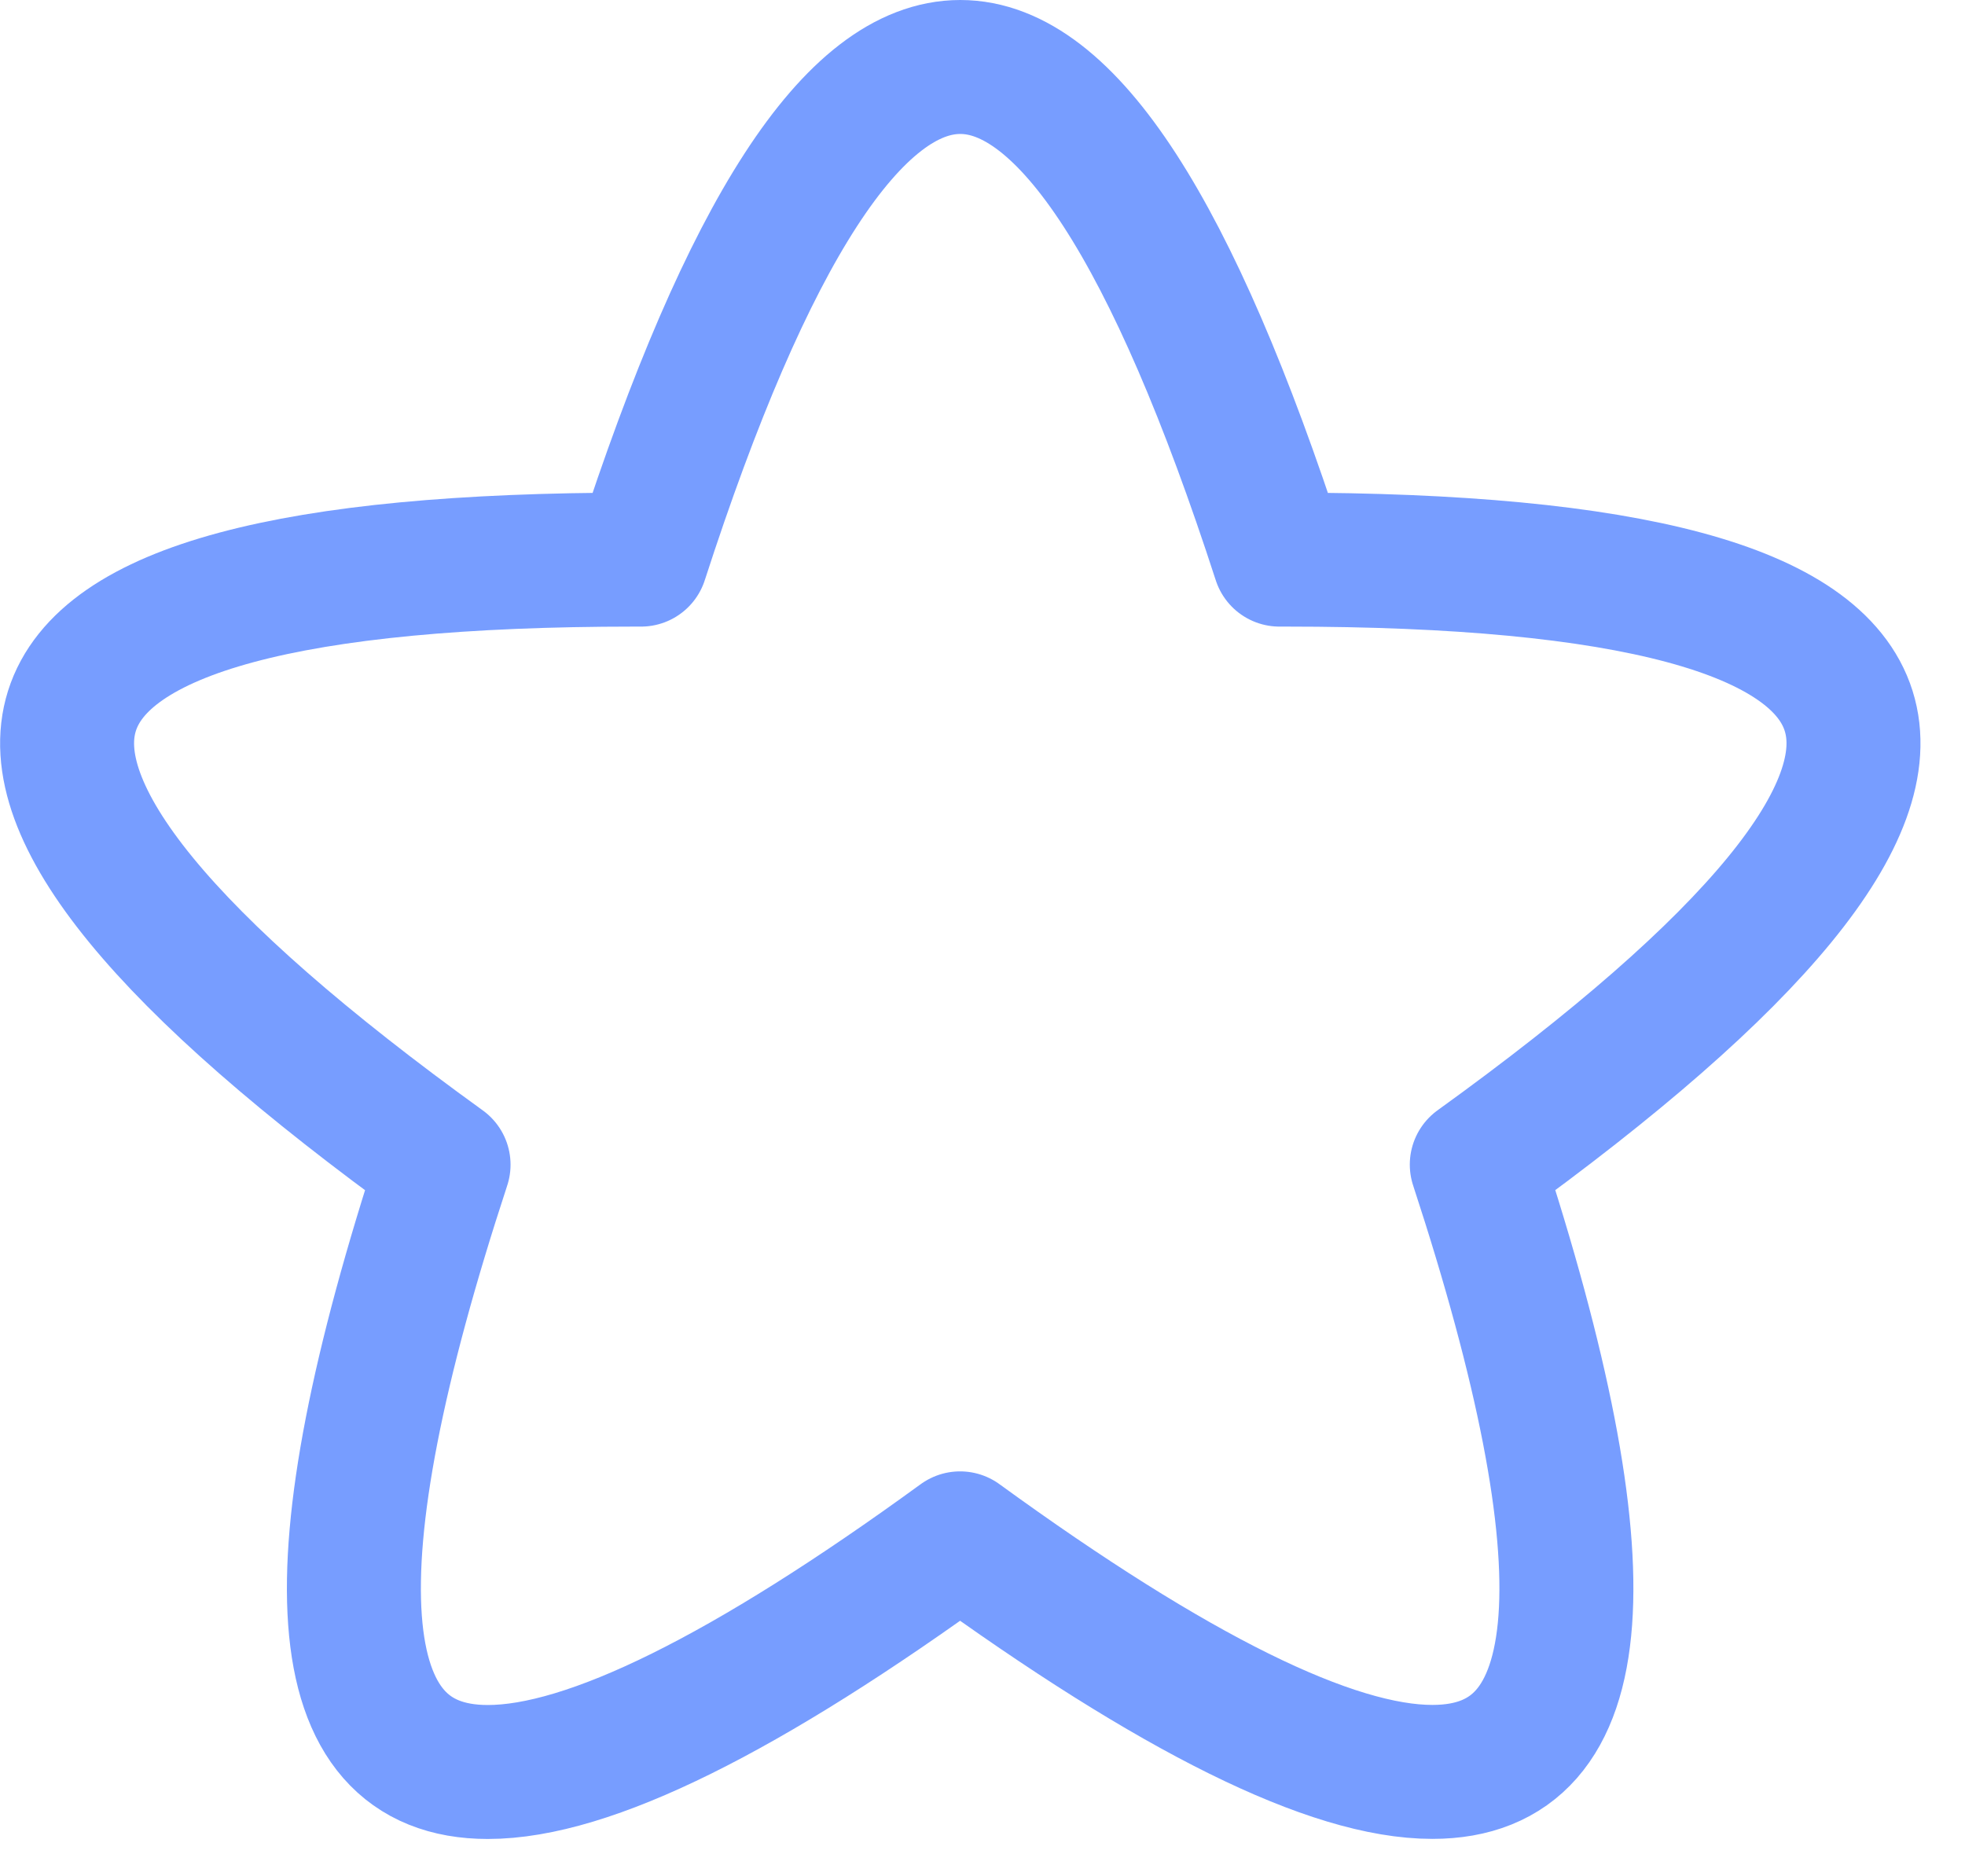
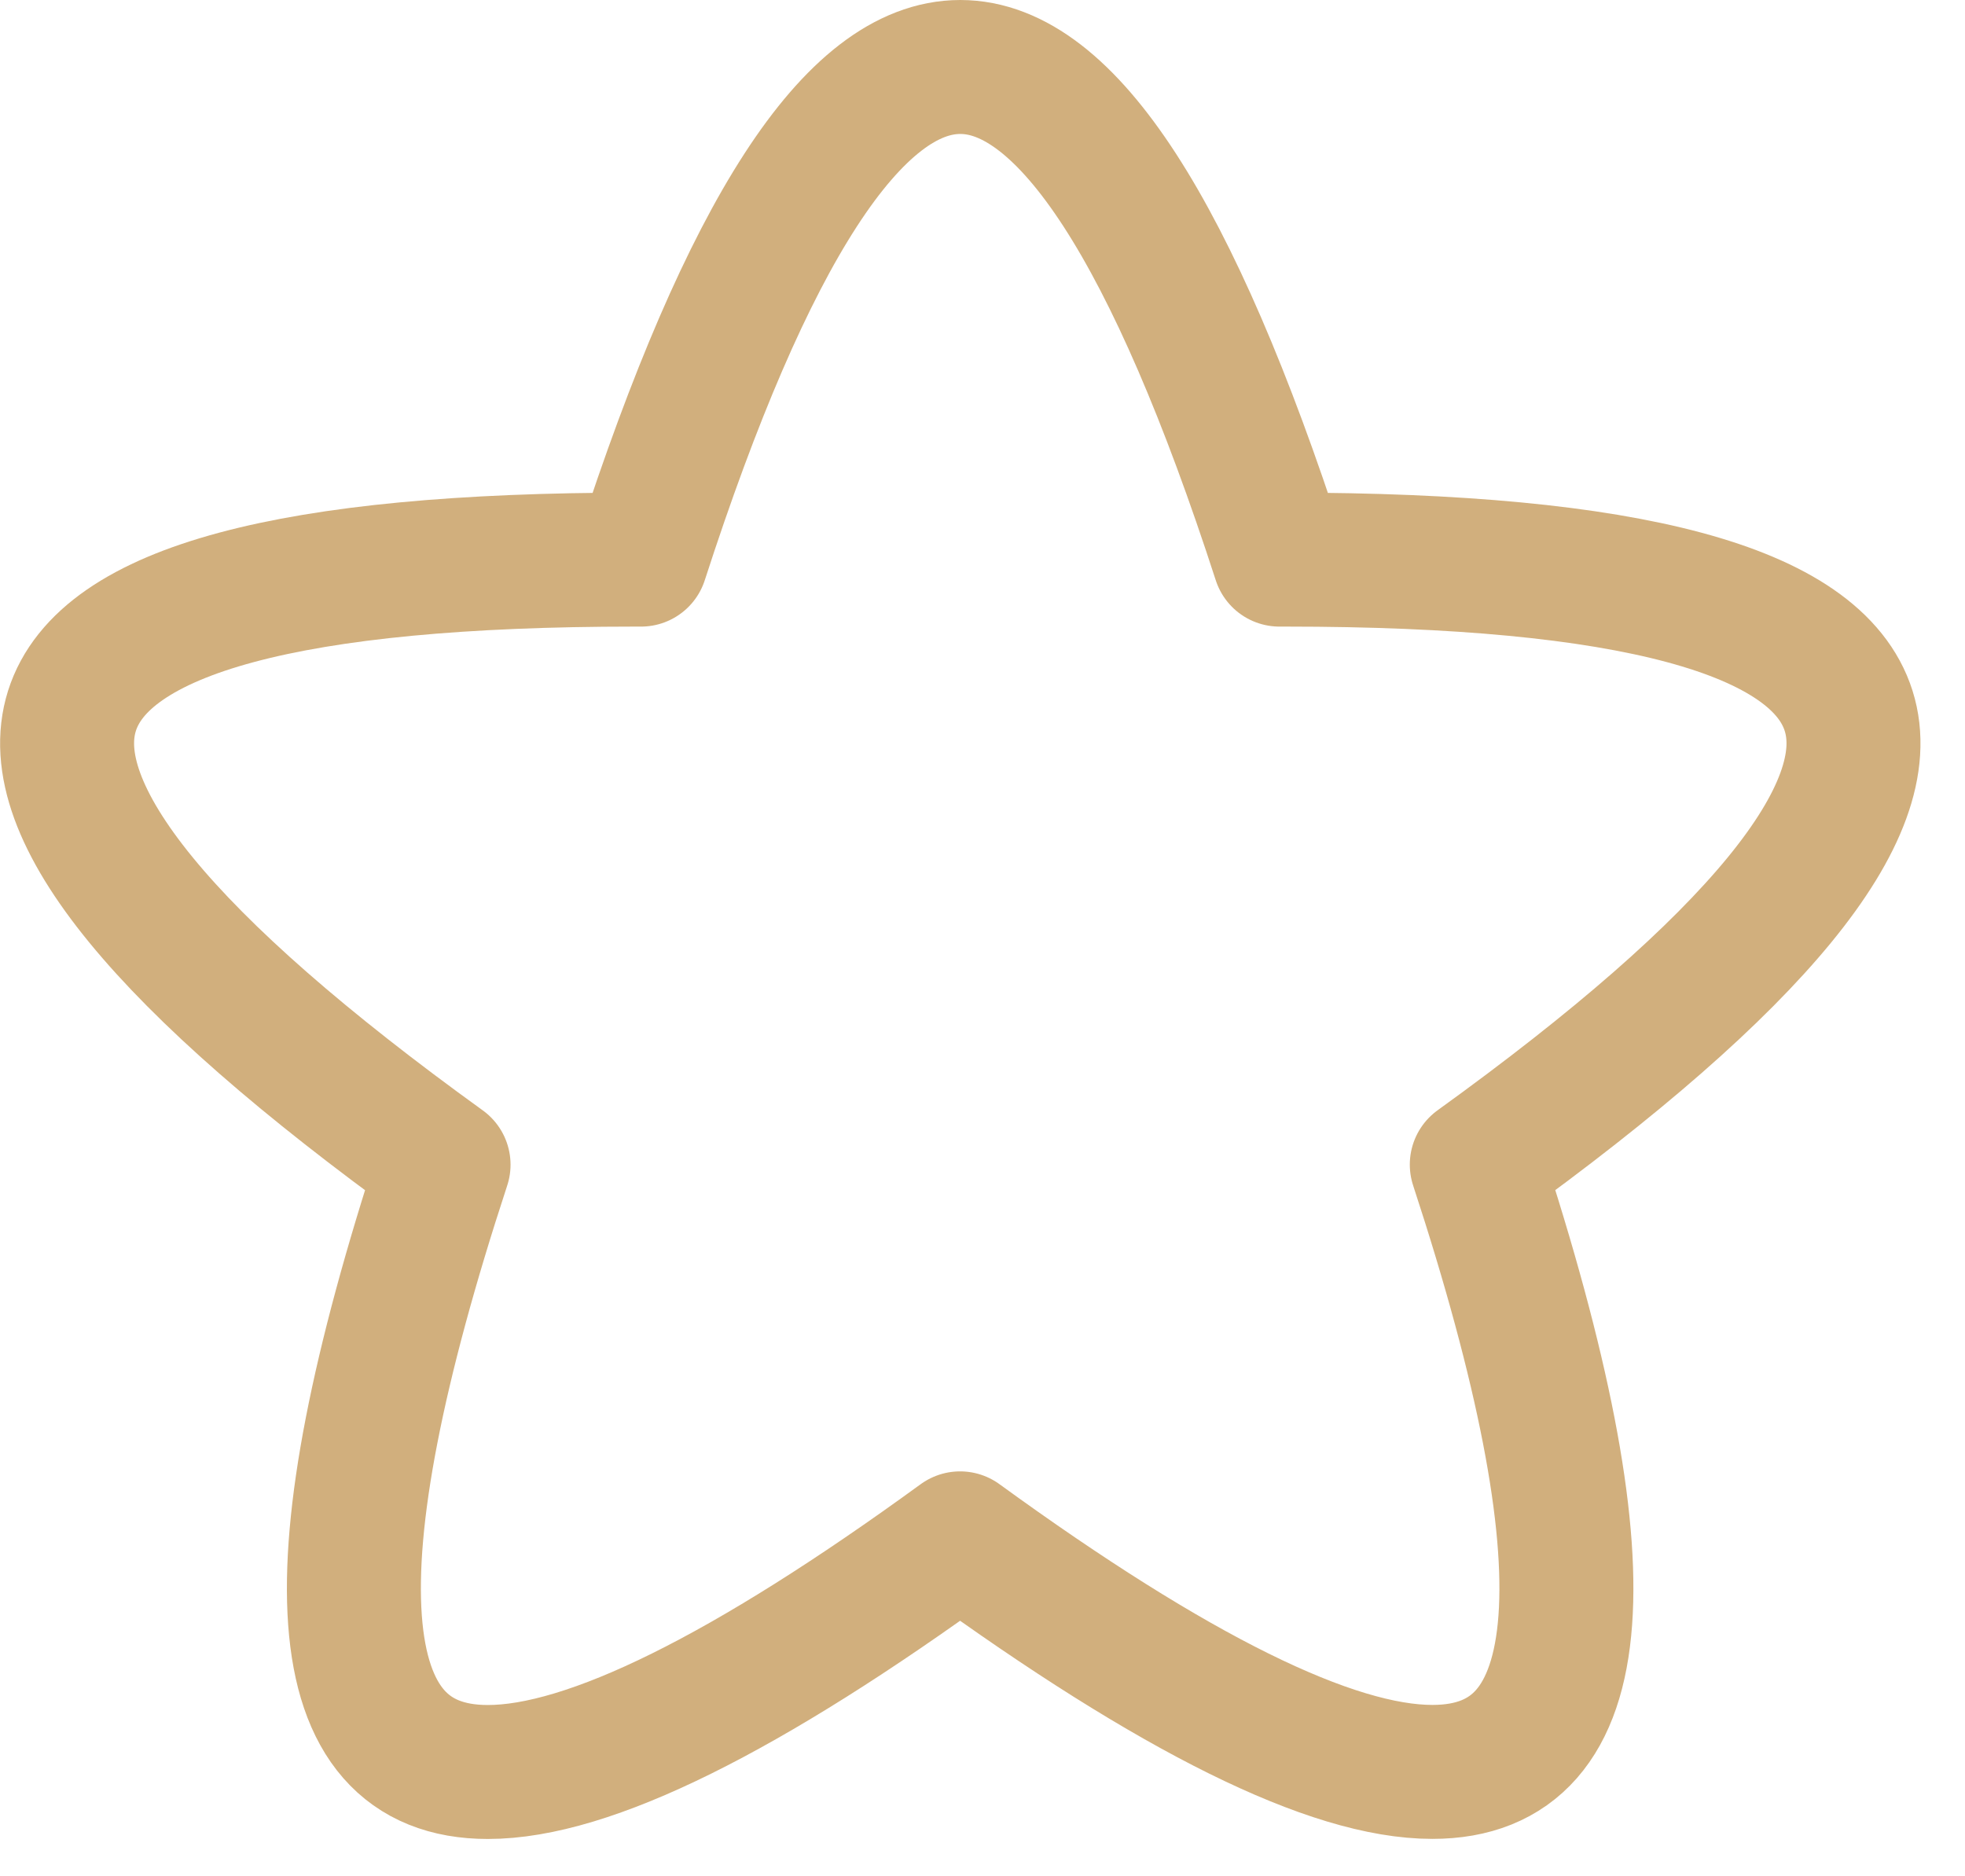
<svg xmlns="http://www.w3.org/2000/svg" width="22" height="21" viewBox="0 0 22 21" fill="none">
-   <path d="M16.037 19.84C14.911 19.841 13.148 18.969 10.749 17.225C8.352 18.97 6.589 19.842 5.461 19.841C3.644 19.841 3.479 17.574 4.966 13.041C-1.293 8.524 -0.581 6.266 7.101 6.266H7.177C8.367 2.589 9.559 0.75 10.751 0.75C11.941 0.75 13.133 2.589 14.325 6.266H14.401C22.085 6.266 22.796 8.524 16.534 13.04C18.021 17.575 17.855 19.841 16.037 19.84Z" stroke="#779DFF" stroke-width="1.5" stroke-linecap="round" stroke-linejoin="round" />
+   <path d="M16.037 19.84C14.911 19.841 13.148 18.969 10.749 17.225C8.352 18.97 6.589 19.842 5.461 19.841C3.644 19.841 3.479 17.574 4.966 13.041C-1.293 8.524 -0.581 6.266 7.101 6.266H7.177C8.367 2.589 9.559 0.75 10.751 0.75C11.941 0.75 13.133 2.589 14.325 6.266H14.401C22.085 6.266 22.796 8.524 16.534 13.04C18.021 17.575 17.855 19.841 16.037 19.84Z" stroke="#D1AF7D" stroke-width="1.5" stroke-linecap="round" stroke-linejoin="round" />
</svg>
